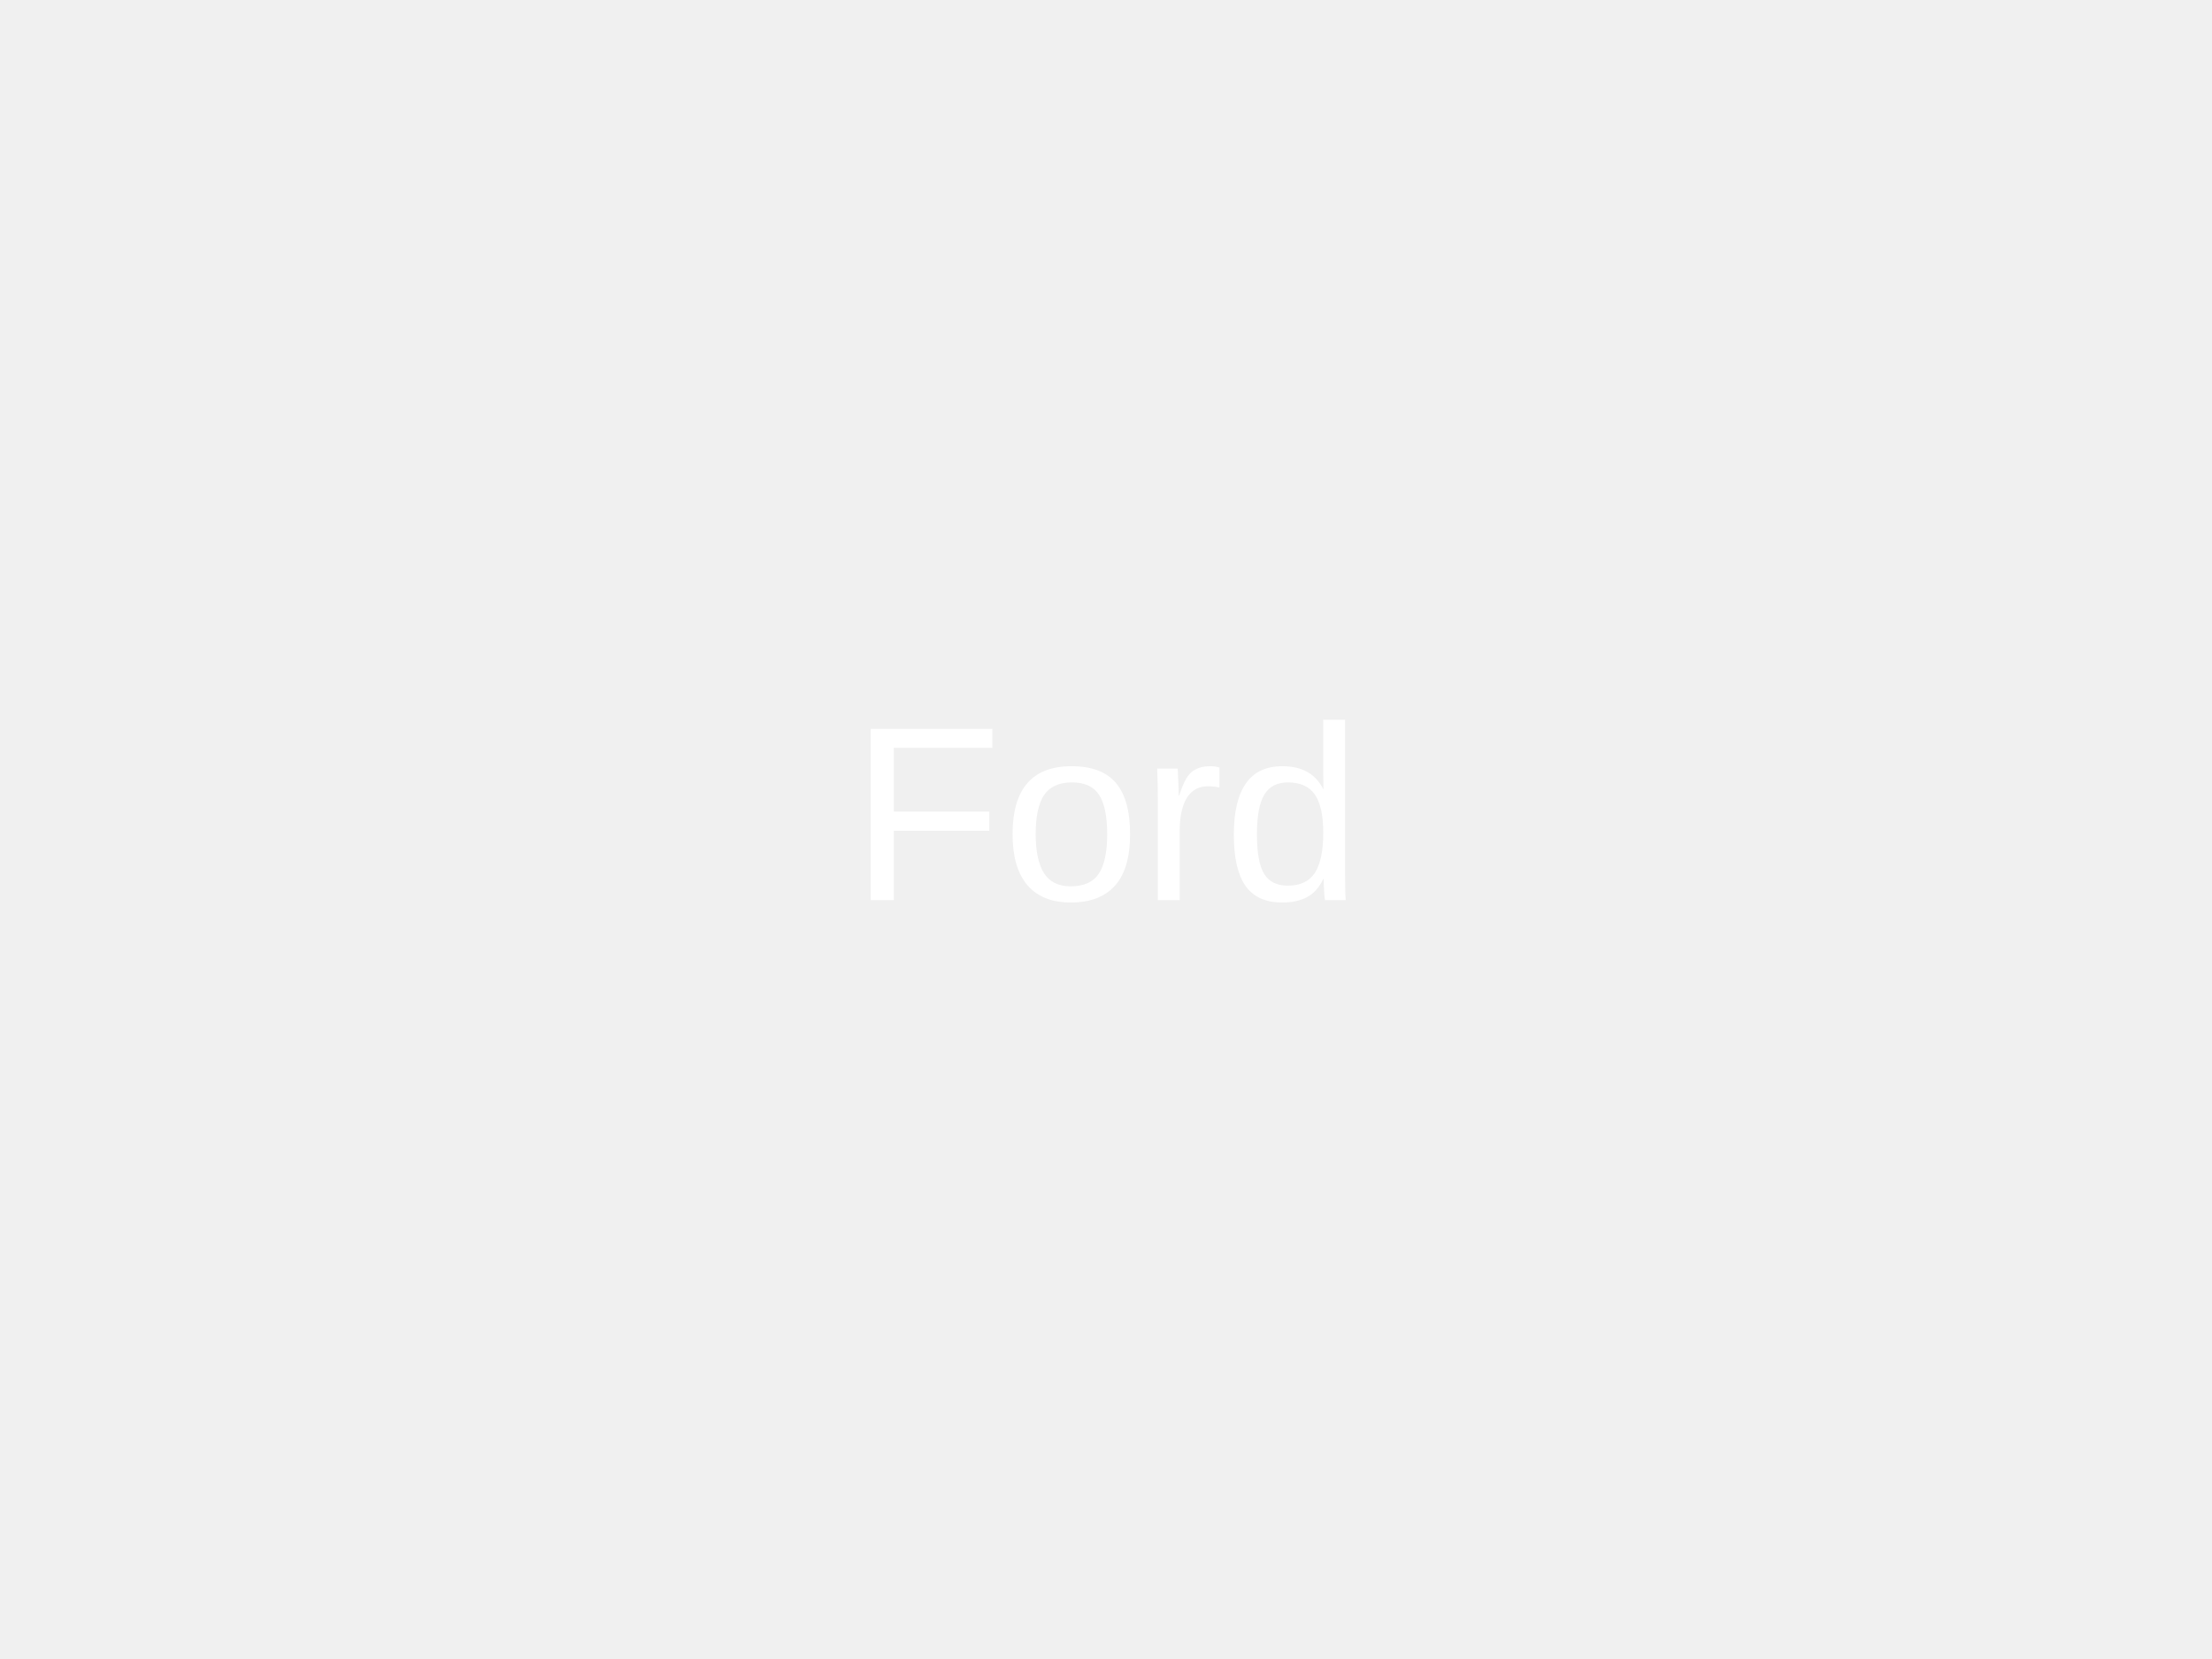
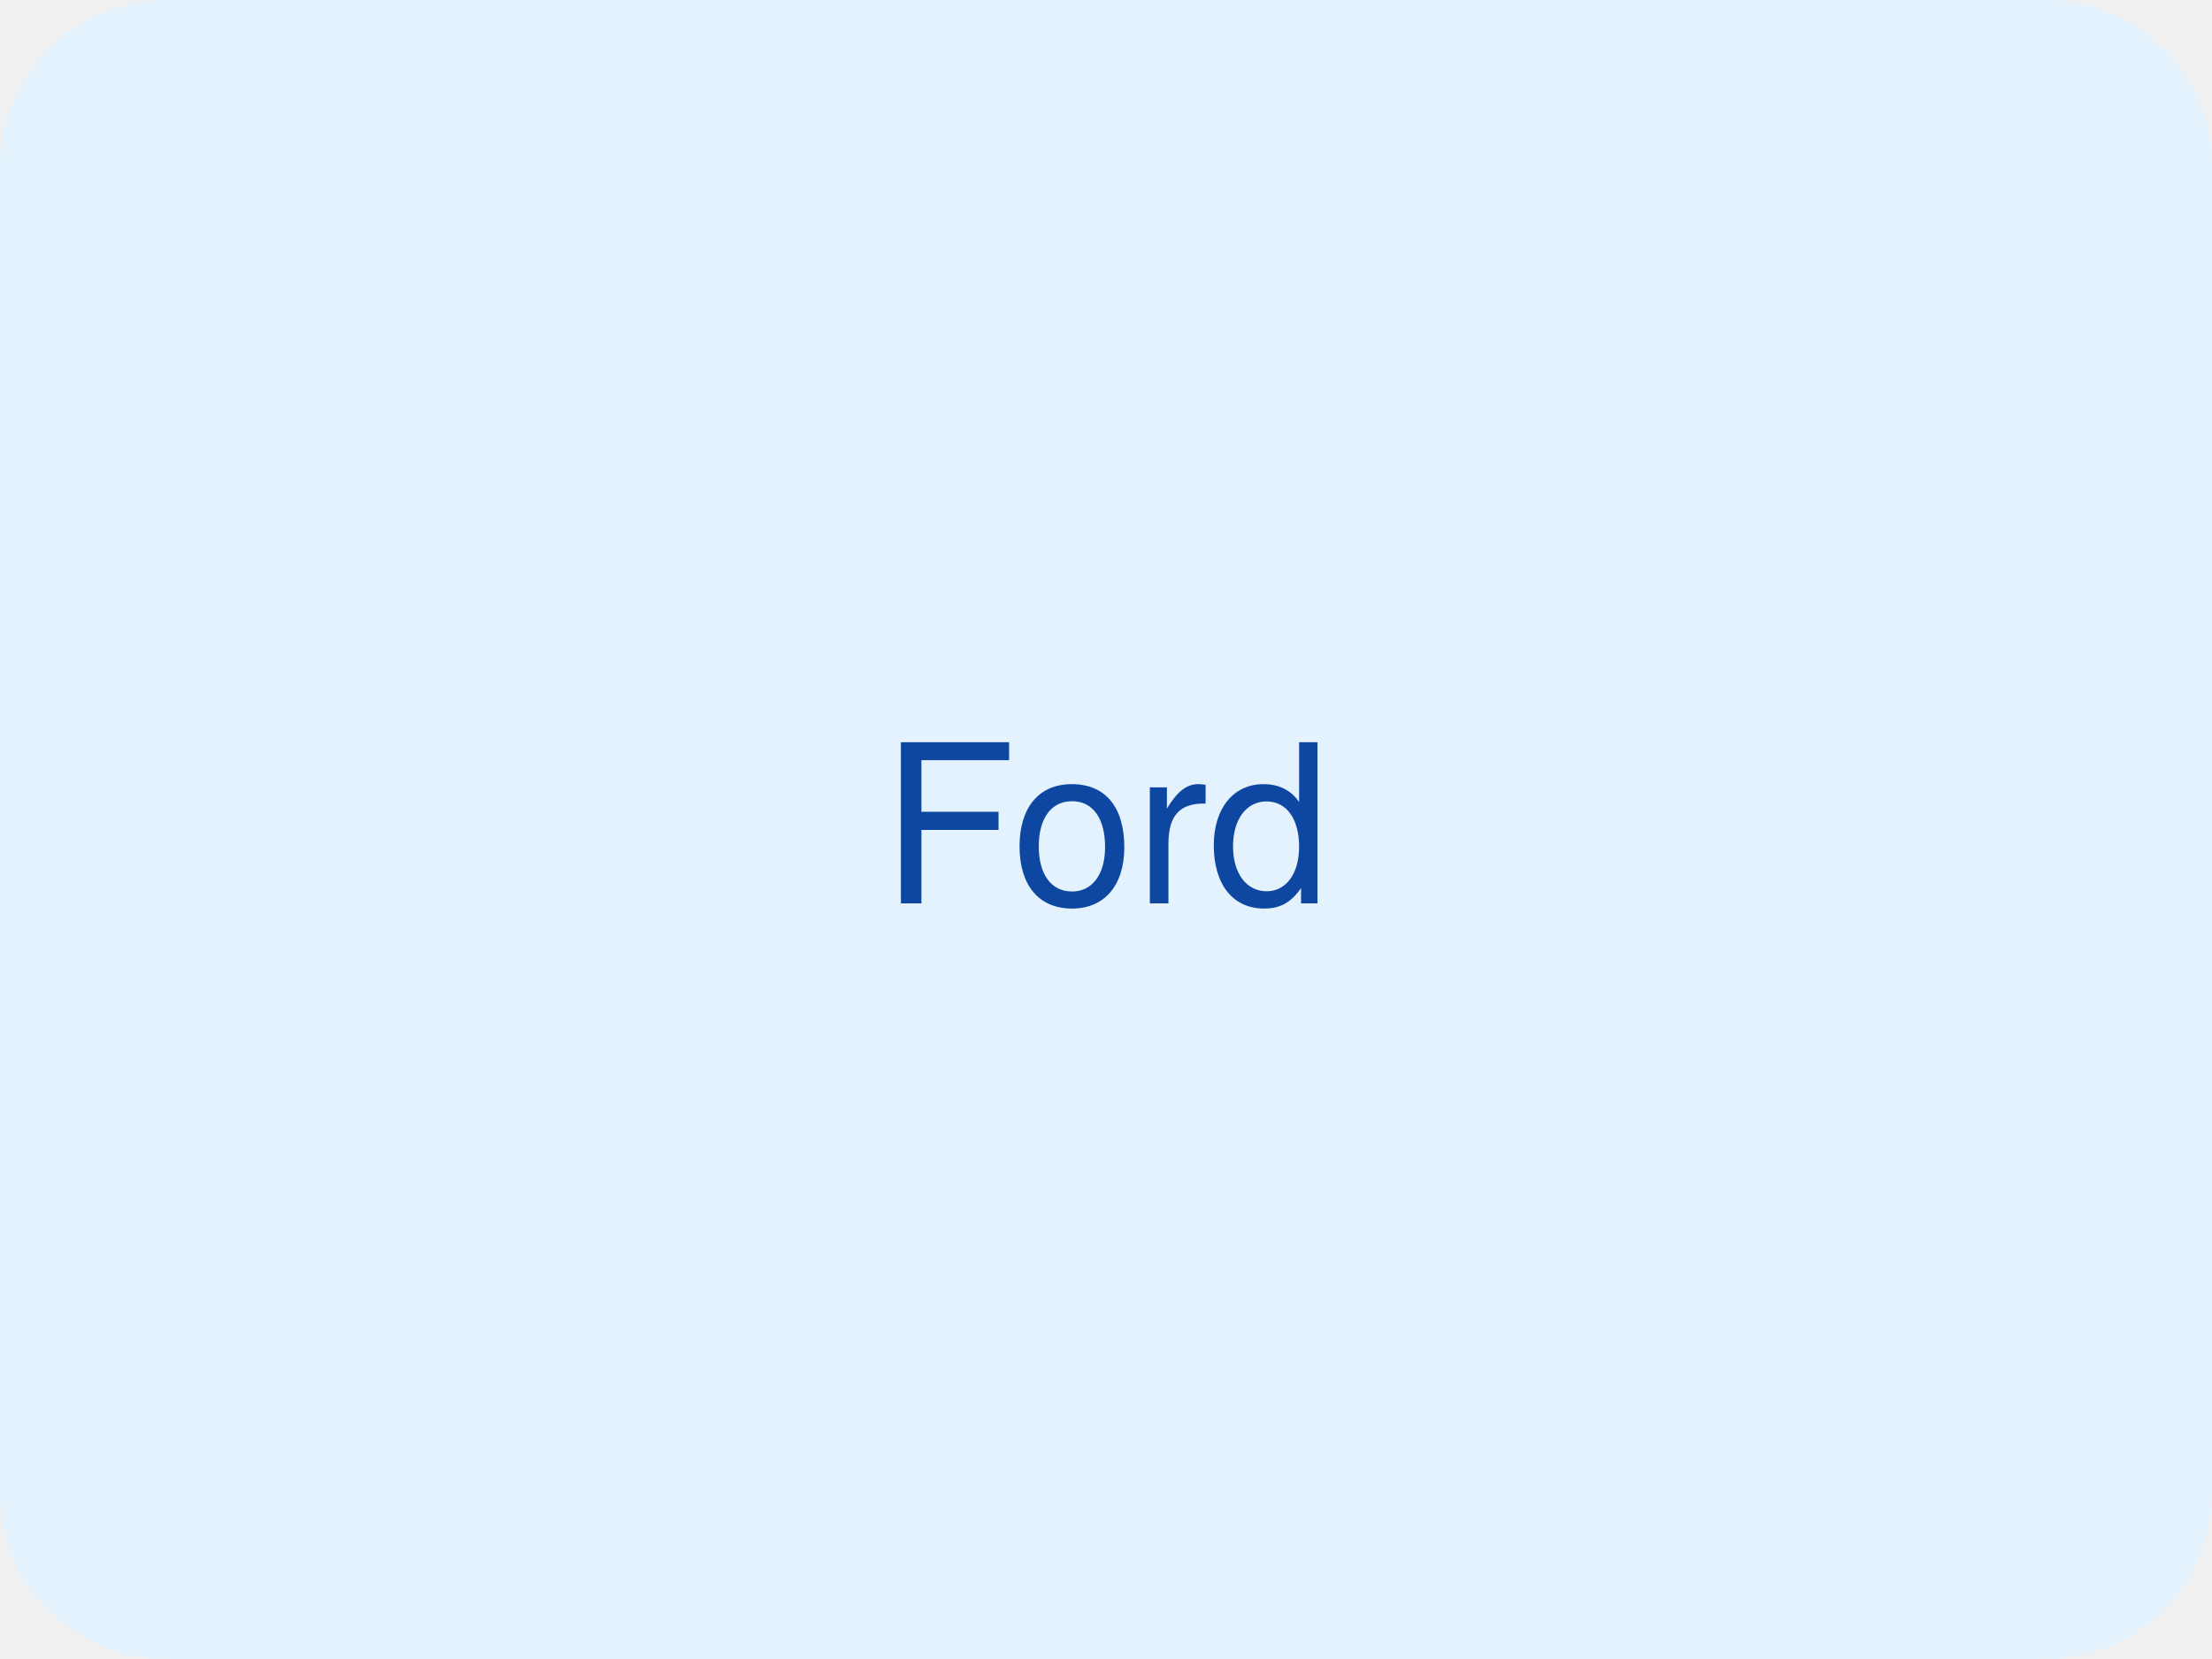
<svg xmlns="http://www.w3.org/2000/svg" viewBox="0 0 160 120">
-   <rect width="100%" height="100%" rx="12" fill="#ffffff" opacity="0.02" />
-   <text x="50%" y="50%" dominant-baseline="middle" text-anchor="middle" font-family="Arial, Helvetica, sans-serif" font-size="18" fill="#ffffff">Ford</text>
+   <rect width="100%" height="100%" rx="12" fill="#e3f2fd" />
+   <text x="50%" y="50%" dominant-baseline="middle" text-anchor="middle" font-family="Helvetica, Arial, sans-serif" font-size="16" fill="#0d47a1">Ford</text>
</svg>
